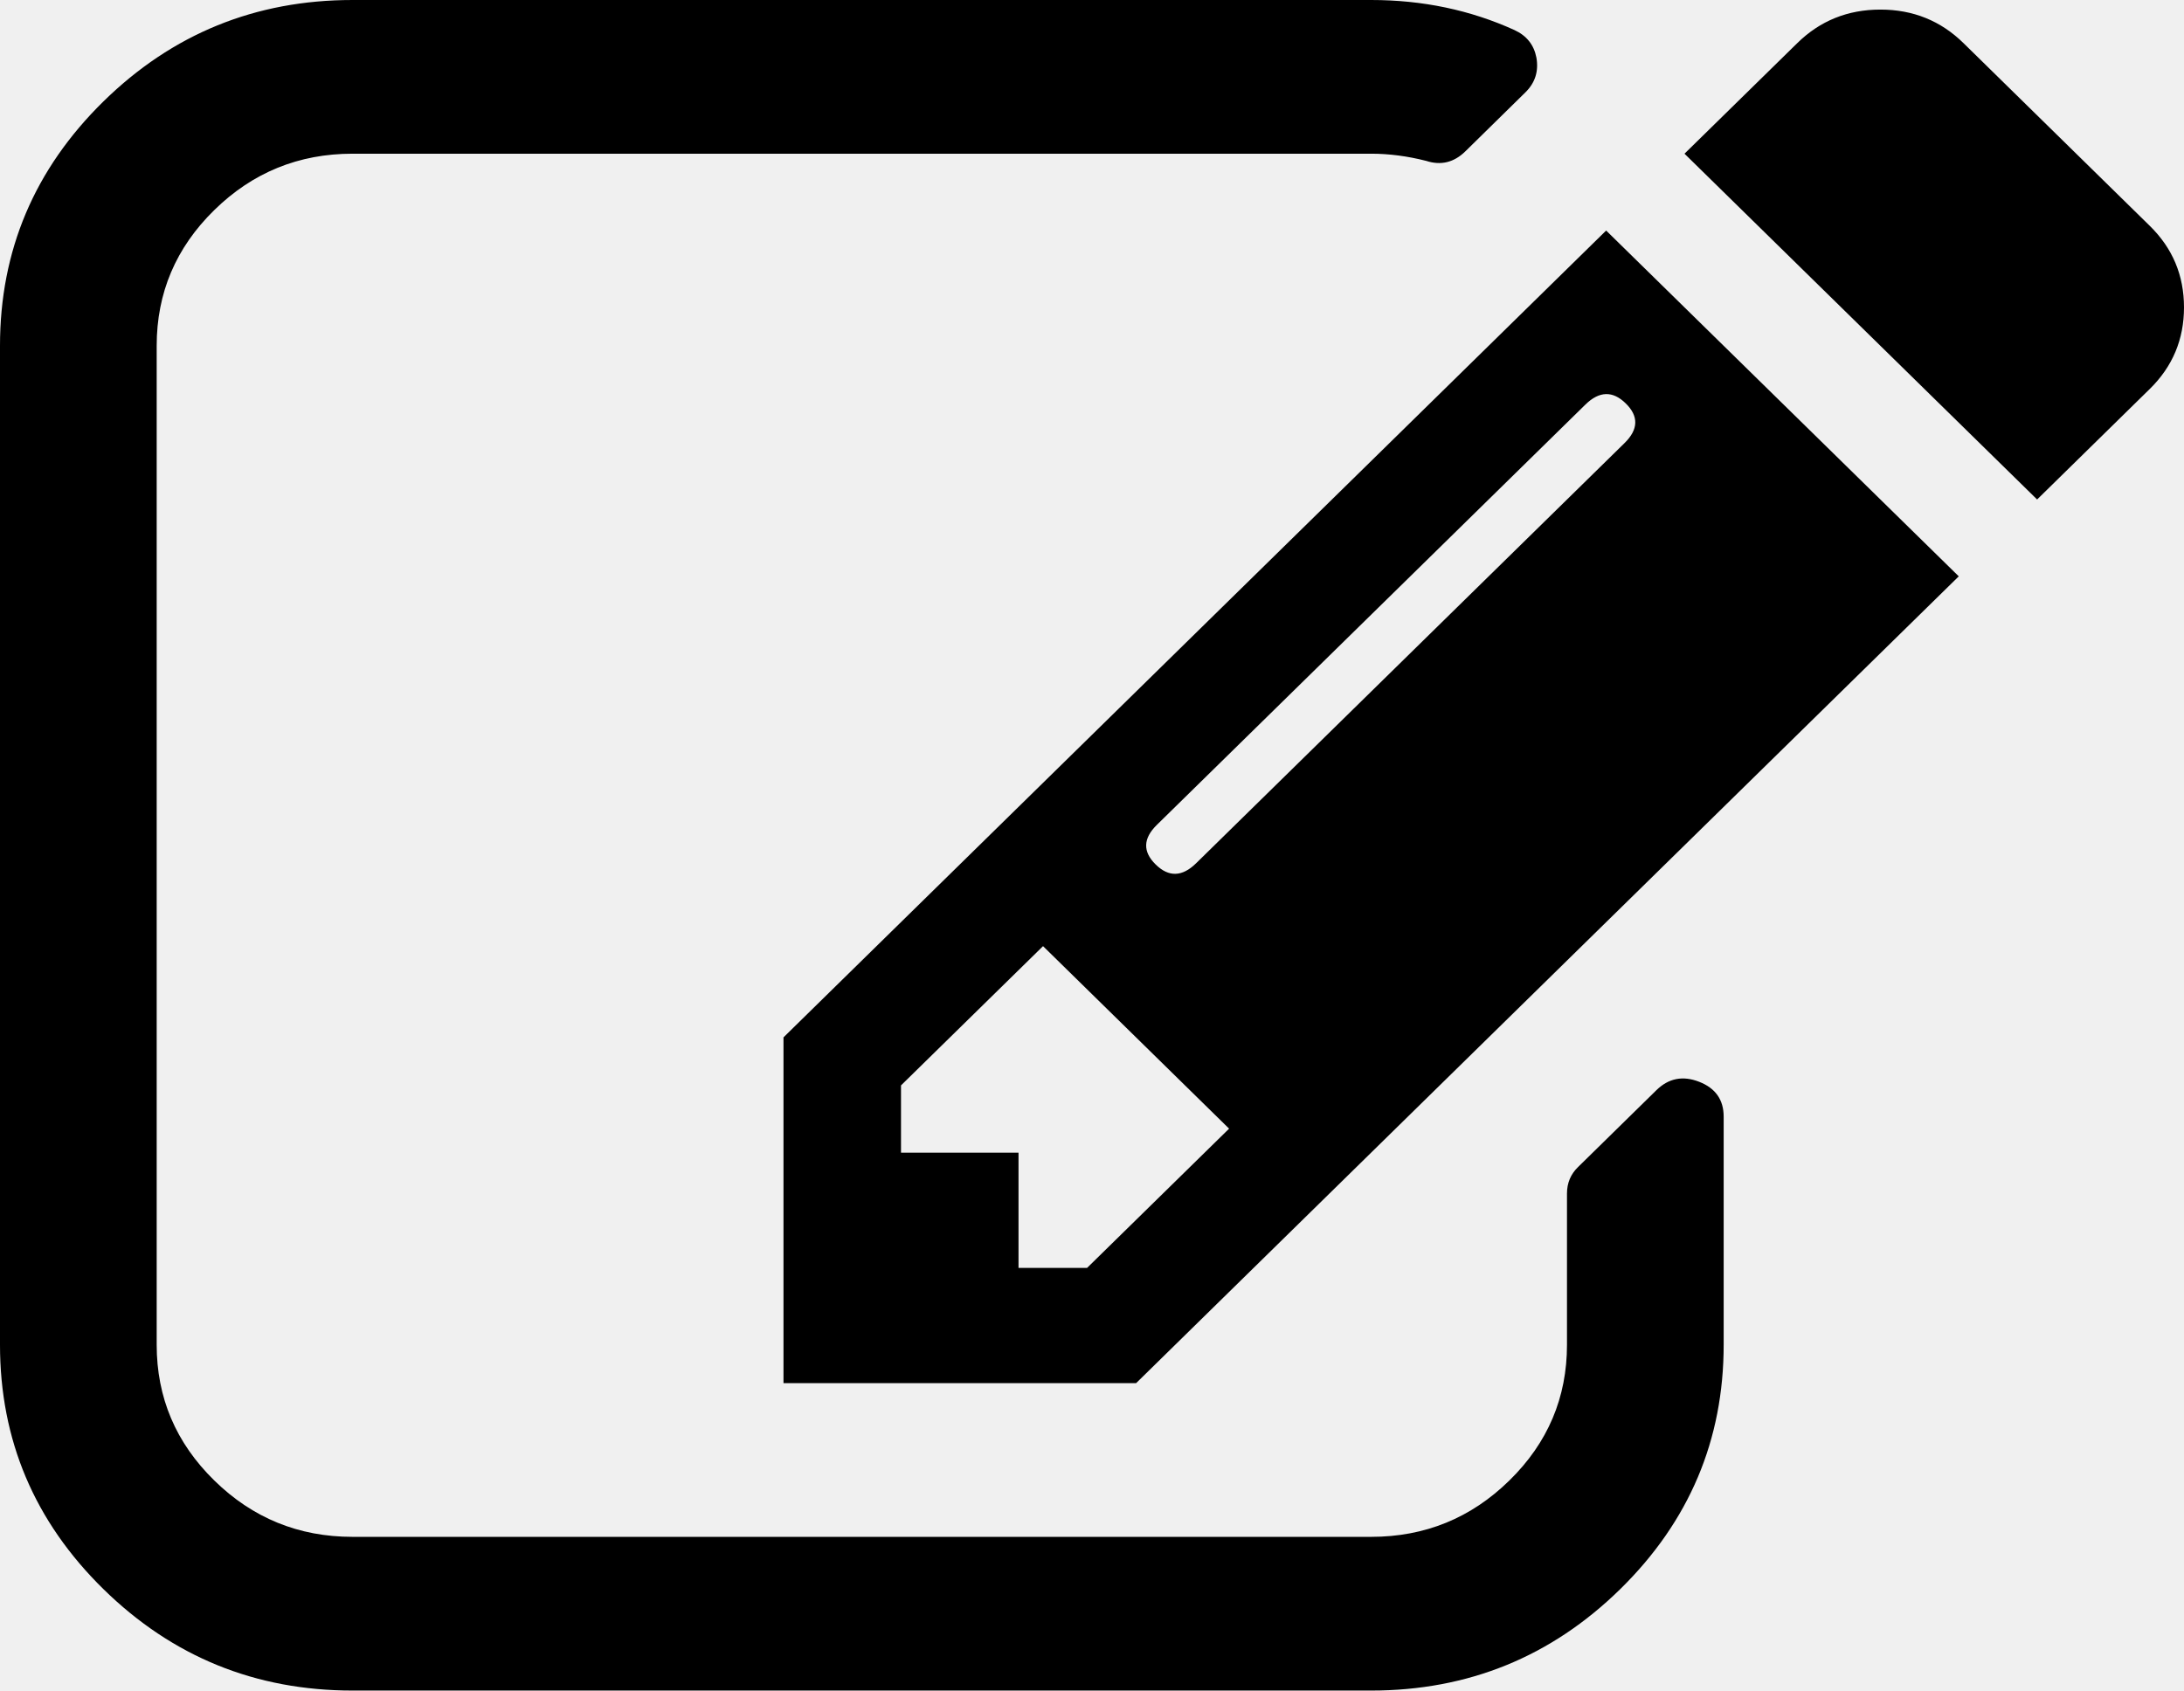
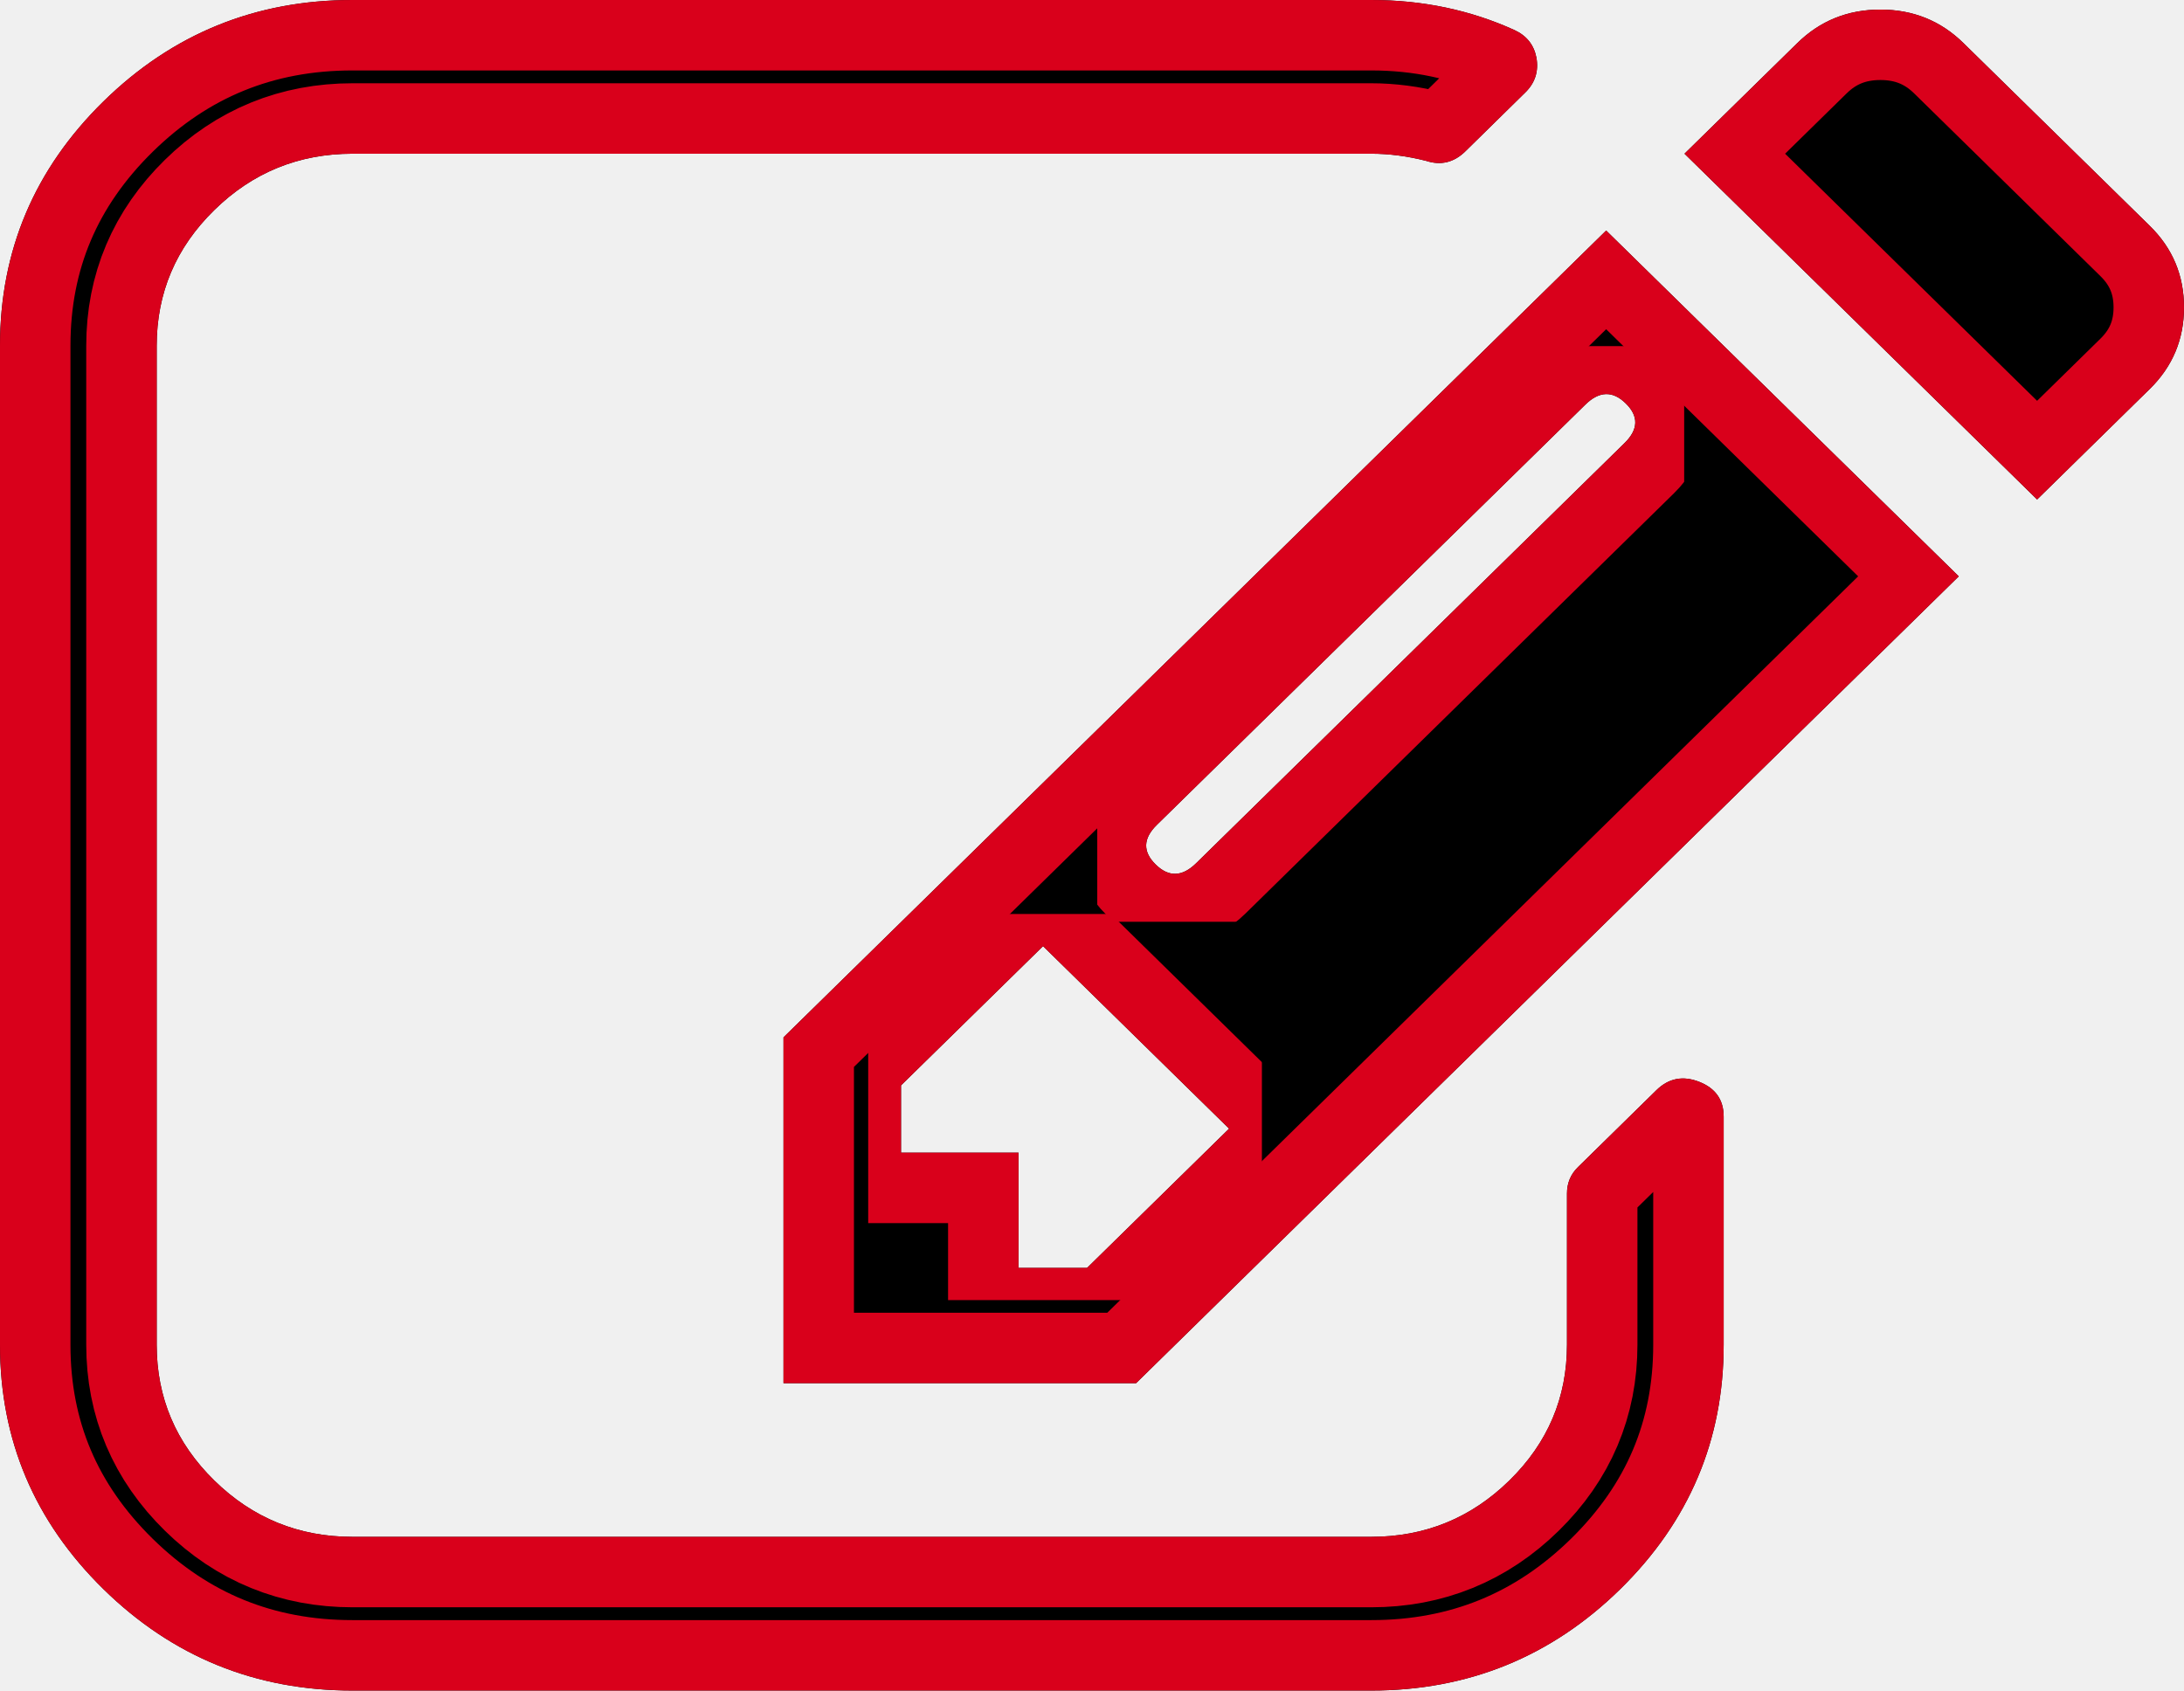
<svg xmlns="http://www.w3.org/2000/svg" version="1.1" width="31px" height="24px">
+   <defs>
+     <mask fill="white" id="clip6">
+       <path d="M 14.457 18  L 15.43 18  L 17.446 16.023  L 14.805 13.432  L 12.789 15.409  L 12.789 16.364  L 14.457 16.364  L 14.457 18  Z M 23.059 6.29  C 23.256 6.097  23.262 5.909  23.076 5.727  C 22.891 5.545  22.7 5.551  22.503 5.744  L 16.421 11.71  C 16.224 11.903  16.218 12.091  16.404 12.273  C 16.589 12.455  16.78 12.449  16.977 12.256  L 23.059 6.29  Z M 24.119 15.358  C 24.351 15.449  24.466 15.614  24.466 15.852  L 24.466 19.091  C 24.466 20.443  23.977 21.599  22.998 22.56  C 22.019 23.52  20.84 24  19.462 24  L 5.004 24  C 3.626 24  2.447 23.52  1.468 22.56  C 0.489 21.599  0 20.443  0 19.091  L 0 4.909  C 0 3.557  0.489 2.401  1.468 1.44  C 2.447 0.48  3.626 0  5.004 0  L 19.462 0  C 20.192 0  20.869 0.142  21.495 0.426  C 21.669 0.506  21.773 0.636  21.808 0.818  C 21.842 1.011  21.79 1.176  21.651 1.312  L 20.8 2.148  C 20.638 2.307  20.452 2.352  20.244 2.284  C 19.977 2.216  19.717 2.182  19.462 2.182  L 5.004 2.182  C 4.24 2.182  3.585 2.449  3.041 2.983  C 2.496 3.517  2.224 4.159  2.224 4.909  L 2.224 19.091  C 2.224 19.841  2.496 20.483  3.041 21.017  C 3.585 21.551  4.24 21.818  5.004 21.818  L 19.462 21.818  C 20.226 21.818  20.881 21.551  21.425 21.017  C 21.97 20.483  22.242 19.841  22.242 19.091  L 22.242 16.943  C 22.242 16.795  22.294 16.67  22.399 16.568  L 23.511 15.477  C 23.684 15.307  23.887 15.267  24.119 15.358  Z M 11.121 14.727  L 22.798 3.273  L 27.803 8.182  L 16.126 19.636  L 11.121 19.636  L 11.121 14.727  Z M 31 4.364  C 31 4.818  30.838 5.205  30.513 5.523  L 28.915 7.091  L 23.91 2.182  L 25.509 0.614  C 25.833 0.295  26.227 0.136  26.691 0.136  C 27.154 0.136  27.548 0.295  27.872 0.614  L 30.513 3.205  C 30.838 3.523  31 3.909  31 4.364  Z " fill-rule="evenodd" />
+     </mask>
+   </defs>
  <g transform="matrix(1 0 0 1 -950 -204 )">
    <path d="M 14.457 18  L 15.43 18  L 17.446 16.023  L 14.805 13.432  L 12.789 15.409  L 12.789 16.364  L 14.457 16.364  L 14.457 18  Z M 23.059 6.29  C 23.256 6.097  23.262 5.909  23.076 5.727  C 22.891 5.545  22.7 5.551  22.503 5.744  L 16.421 11.71  C 16.224 11.903  16.218 12.091  16.404 12.273  C 16.589 12.455  16.78 12.449  16.977 12.256  L 23.059 6.29  Z M 24.119 15.358  C 24.351 15.449  24.466 15.614  24.466 15.852  L 24.466 19.091  C 24.466 20.443  23.977 21.599  22.998 22.56  C 22.019 23.52  20.84 24  19.462 24  L 5.004 24  C 3.626 24  2.447 23.52  1.468 22.56  C 0.489 21.599  0 20.443  0 19.091  L 0 4.909  C 0 3.557  0.489 2.401  1.468 1.44  C 2.447 0.48  3.626 0  5.004 0  L 19.462 0  C 20.192 0  20.869 0.142  21.495 0.426  C 21.669 0.506  21.773 0.636  21.808 0.818  C 21.842 1.011  21.79 1.176  21.651 1.312  L 20.8 2.148  C 20.638 2.307  20.452 2.352  20.244 2.284  C 19.977 2.216  19.717 2.182  19.462 2.182  L 5.004 2.182  C 4.24 2.182  3.585 2.449  3.041 2.983  C 2.496 3.517  2.224 4.159  2.224 4.909  L 2.224 19.091  C 2.224 19.841  2.496 20.483  3.041 21.017  C 3.585 21.551  4.24 21.818  5.004 21.818  L 19.462 21.818  C 20.226 21.818  20.881 21.551  21.425 21.017  C 21.97 20.483  22.242 19.841  22.242 19.091  L 22.242 16.943  C 22.242 16.795  22.294 16.67  22.399 16.568  L 23.511 15.477  C 23.684 15.307  23.887 15.267  24.119 15.358  Z M 11.121 14.727  L 22.798 3.273  L 27.803 8.182  L 16.126 19.636  L 11.121 19.636  L 11.121 14.727  Z M 31 4.364  C 31 4.818  30.838 5.205  30.513 5.523  L 28.915 7.091  L 23.91 2.182  L 25.509 0.614  C 25.833 0.295  26.227 0.136  26.691 0.136  C 27.154 0.136  27.548 0.295  27.872 0.614  L 30.513 3.205  C 30.838 3.523  31 3.909  31 4.364  Z " fill-rule="nonzero" fill="#000000" stroke="none" transform="matrix(1 0 0 1 950 204 )" />
+     <path d="M 14.457 18  L 15.43 18  L 17.446 16.023  L 14.805 13.432  L 12.789 15.409  L 12.789 16.364  L 14.457 16.364  L 14.457 18  Z " stroke-width="2" stroke="#d9001b" fill="none" transform="matrix(1 0 0 1 950 204 )" mask="url(#clip6)" />
+     <path d="M 23.059 6.29  C 23.256 6.097  23.262 5.909  23.076 5.727  C 22.891 5.545  22.7 5.551  22.503 5.744  L 16.421 11.71  C 16.224 11.903  16.218 12.091  16.404 12.273  C 16.589 12.455  16.78 12.449  16.977 12.256  L 23.059 6.29  Z " stroke-width="2" stroke="#d9001b" fill="none" transform="matrix(1 0 0 1 950 204 )" mask="url(#clip6)" />
+     <path d="M 24.119 15.358  C 24.351 15.449  24.466 15.614  24.466 15.852  L 24.466 19.091  C 24.466 20.443  23.977 21.599  22.998 22.56  C 22.019 23.52  20.84 24  19.462 24  L 5.004 24  C 3.626 24  2.447 23.52  1.468 22.56  C 0.489 21.599  0 20.443  0 19.091  L 0 4.909  C 0 3.557  0.489 2.401  1.468 1.44  C 2.447 0.48  3.626 0  5.004 0  L 19.462 0  C 20.192 0  20.869 0.142  21.495 0.426  C 21.669 0.506  21.773 0.636  21.808 0.818  C 21.842 1.011  21.79 1.176  21.651 1.312  L 20.8 2.148  C 20.638 2.307  20.452 2.352  20.244 2.284  C 19.977 2.216  19.717 2.182  19.462 2.182  L 5.004 2.182  C 4.24 2.182  3.585 2.449  3.041 2.983  C 2.496 3.517  2.224 4.159  2.224 4.909  L 2.224 19.091  C 2.224 19.841  2.496 20.483  3.041 21.017  C 3.585 21.551  4.24 21.818  5.004 21.818  L 19.462 21.818  C 20.226 21.818  20.881 21.551  21.425 21.017  C 21.97 20.483  22.242 19.841  22.242 19.091  L 22.242 16.943  C 22.242 16.795  22.294 16.67  22.399 16.568  L 23.511 15.477  C 23.684 15.307  23.887 15.267  24.119 15.358  Z " stroke-width="2" stroke="#d9001b" fill="none" transform="matrix(1 0 0 1 950 204 )" mask="url(#clip6)" />
+     <path d="M 11.121 14.727  L 22.798 3.273  L 27.803 8.182  L 16.126 19.636  L 11.121 19.636  L 11.121 14.727  Z " stroke-width="2" stroke="#d9001b" fill="none" transform="matrix(1 0 0 1 950 204 )" mask="url(#clip6)" />
+     <path d="M 31 4.364  C 31 4.818  30.838 5.205  30.513 5.523  L 28.915 7.091  L 23.91 2.182  L 25.509 0.614  C 25.833 0.295  26.227 0.136  26.691 0.136  C 27.154 0.136  27.548 0.295  27.872 0.614  L 30.513 3.205  C 30.838 3.523  31 3.909  31 4.364  Z " stroke-width="2" stroke="#d9001b" fill="none" transform="matrix(1 0 0 1 950 204 )" mask="url(#clip6)" />
  </g>
</svg>
